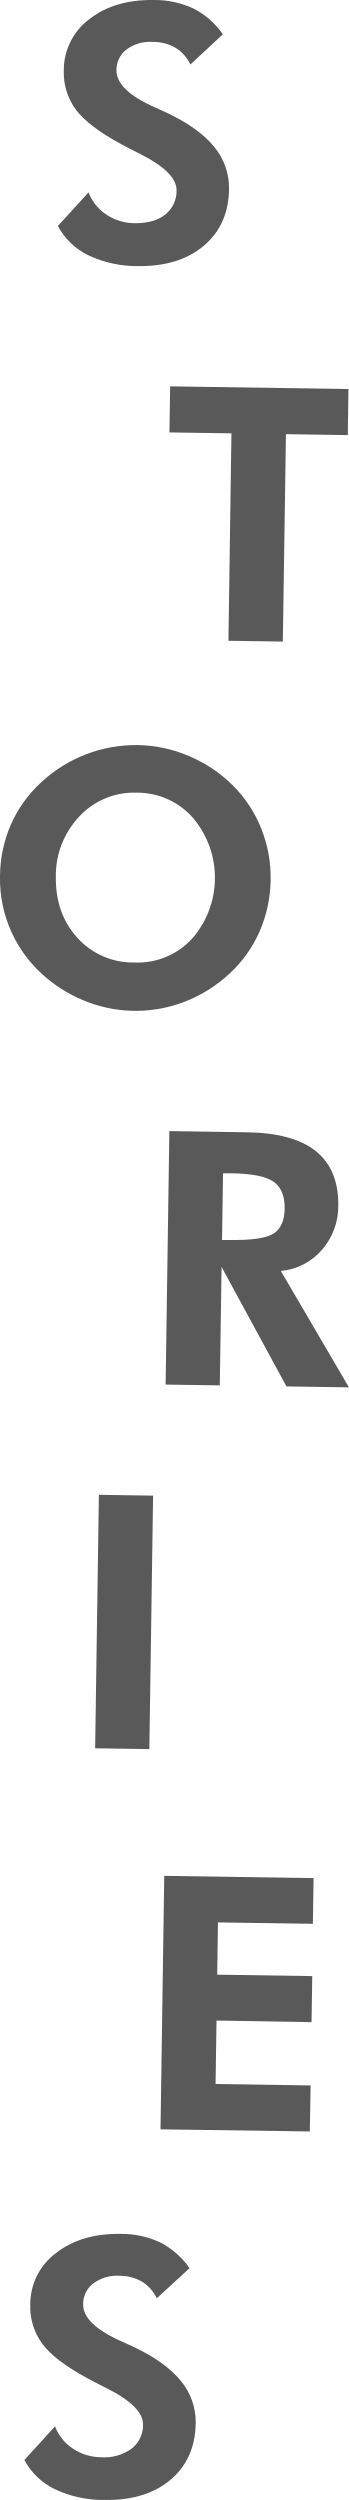
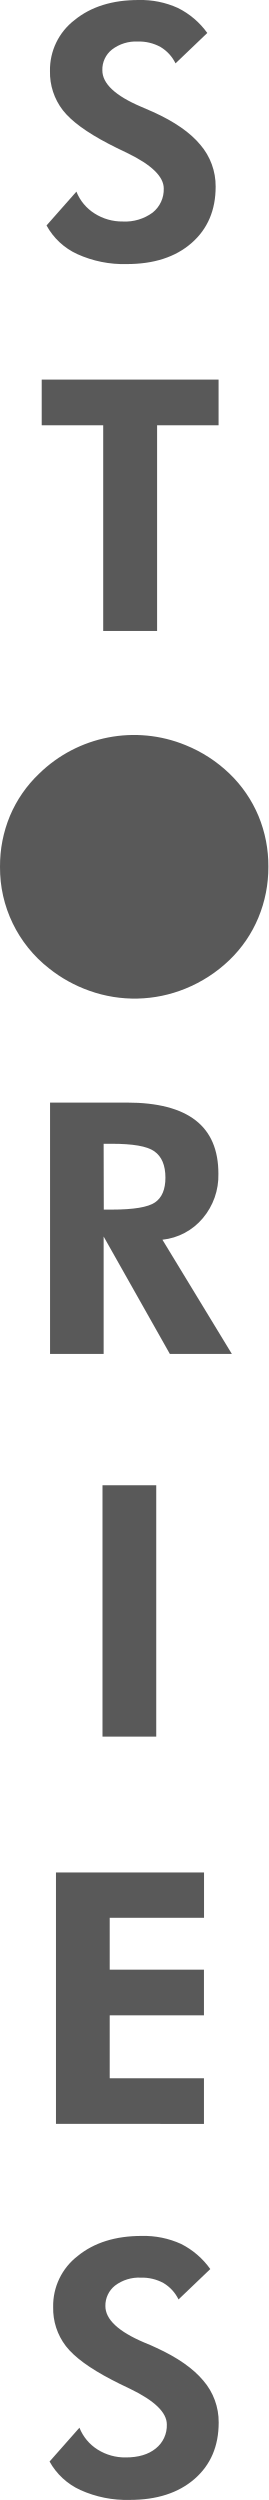
- <svg xmlns="http://www.w3.org/2000/svg" viewBox="0 0 93.48 669.73">
+ <svg xmlns="http://www.w3.org/2000/svg" viewBox="0 0 72.5 675.39">
  <defs>
    <style>.cls-1{fill:#595959;}</style>
  </defs>
  <g id="Layer_2" data-name="Layer 2">
    <g id="Layer_1-2" data-name="Layer 1">
-       <path class="cls-1" d="M76.6,116.31l-.83,55.56-14.57-.21L62,116.09l-16.61-.25.19-12.34,47.77.72-.18,12.34Z" />
-       <path class="cls-1" d="M93.48,371.66l-16.74-.25-17.38-32-.48,31.72-14.51-.21,1-67.91,20.78.32q12.39.18,18.48,5.07t6,14.54a17.9,17.9,0,0,1-4.4,11.91,16.53,16.53,0,0,1-11,5.63Zm-34-39.48,2.18,0q8.81.12,11.67-1.75t2.93-6.66q.07-5-2.93-7.17t-11.4-2.28l-2.18,0Z" />
-       <path class="cls-1" d="M43,570.43l1-67.9,40,.6-.18,12.24L58.39,515l-.2,14,25.46.38-.19,12.34L58,541.29l-.25,17,25.46.38L83,571Z" />
-       <path class="cls-1" d="M15.51,60.53l8.21-9a12.34,12.34,0,0,0,4.83,6,13.84,13.84,0,0,0,7.57,2.27c3.4,0,6.11-.71,8.11-2.29A8,8,0,0,0,47.3,51q.06-4.81-9.74-9.75-3.18-1.58-5-2.58-8.84-4.77-12.2-9.25a16.75,16.75,0,0,1-3.27-10.6,17,17,0,0,1,6.86-13.7Q30.67-.16,41.29,0A24.45,24.45,0,0,1,51.9,2.32a21.68,21.68,0,0,1,7.81,6.87L51,17.27a10.52,10.52,0,0,0-4-4.49,11.94,11.94,0,0,0-6.08-1.55,10.65,10.65,0,0,0-7,2,6.87,6.87,0,0,0-2.72,5.55q-.09,5.39,10.33,10,2.07.91,3.18,1.44,8.57,4.06,12.65,9.09a17.22,17.22,0,0,1,4,11.38q-.15,9.56-6.75,15.14T37,71.29A30.45,30.45,0,0,1,23.7,68.4,18.12,18.12,0,0,1,15.51,60.53Z" />
-       <path class="cls-1" d="M72.5,235.72a35.38,35.38,0,0,1-2.92,13.73,33.82,33.82,0,0,1-8,11.29,37.56,37.56,0,0,1-12,7.57,36.22,36.22,0,0,1-25.92.19,37.69,37.69,0,0,1-10.83-6.21A34.51,34.51,0,0,1,0,234.63a35.28,35.28,0,0,1,2.9-13.71A34,34,0,0,1,11,209.6a37.28,37.28,0,0,1,25.9-10,36,36,0,0,1,13.75,2.95,37.1,37.1,0,0,1,11.74,7.87A34.12,34.12,0,0,1,70,222,35.3,35.3,0,0,1,72.5,235.72ZM36,257.85a19.82,19.82,0,0,0,15.33-6.24,24.8,24.8,0,0,0,.42-32.44,19.82,19.82,0,0,0-15.07-6.82,20,20,0,0,0-15.4,6.34,23,23,0,0,0-6.32,16.16q-.15,9.84,5.74,16.35A20.07,20.07,0,0,0,36,257.85Z" />
-       <path class="cls-1" d="M25.49,468.35l1-67.9,14.52.22-1,67.9Z" />
-       <path class="cls-1" d="M6.53,659l8.21-9a12.32,12.32,0,0,0,4.83,6,13.85,13.85,0,0,0,7.57,2.28,12.44,12.44,0,0,0,8.11-2.3,7.92,7.92,0,0,0,3.07-6.44q.06-4.83-9.74-9.75-3.18-1.59-5-2.58-8.83-4.77-12.2-9.26a16.73,16.73,0,0,1-3.27-10.6A17,17,0,0,1,15,603.58q6.74-5.3,17.36-5.14a24.31,24.31,0,0,1,10.61,2.31,21.7,21.7,0,0,1,7.81,6.87L42,615.7a10.52,10.52,0,0,0-4-4.49A11.93,11.93,0,0,0,32,609.66a10.67,10.67,0,0,0-7,2.05,6.85,6.85,0,0,0-2.73,5.55q-.09,5.38,10.33,10,2.07.91,3.18,1.44,8.56,4.06,12.65,9.1a17.2,17.2,0,0,1,4,11.38q-.15,9.55-6.75,15.13T28,669.72a30.31,30.31,0,0,1-13.32-2.89A18.12,18.12,0,0,1,6.53,659Z" />
+       <path class="cls-1" d="M12.57,60.91l8.07-9.14a12.39,12.39,0,0,0,4.92,5.91,13.85,13.85,0,0,0,7.61,2.16,12.48,12.48,0,0,0,8.07-2.41,8,8,0,0,0,3-6.5q0-4.82-9.88-9.6c-2.14-1-3.82-1.86-5.06-2.5q-8.91-4.65-12.34-9.07A16.73,16.73,0,0,1,13.5,19.2,17,17,0,0,1,20.16,5.4Q26.81,0,37.44,0A24.25,24.25,0,0,1,48.08,2.16,21.55,21.55,0,0,1,56,8.91l-8.58,8.21a10.5,10.5,0,0,0-4.06-4.43,12,12,0,0,0-6.1-1.47,10.65,10.65,0,0,0-7,2.16A6.88,6.88,0,0,0,27.65,19q0,5.38,10.48,9.84c1.39.58,2.46,1.05,3.2,1.39Q50,34.14,54.11,39.1a17.16,17.16,0,0,1,4.15,11.32q0,9.55-6.51,15.24T34.23,71.34a30.33,30.33,0,0,1-13.35-2.69A18,18,0,0,1,12.57,60.91Z" />
+       <path class="cls-1" d="M42.44,114.89v55.57H27.88V114.89H11.27V102.55H59.05v12.34Z" />
+       <path class="cls-1" d="M72.5,234.16a35.39,35.39,0,0,1-2.71,13.78A33.84,33.84,0,0,1,62,259.35a37.43,37.43,0,0,1-11.92,7.74,36.3,36.3,0,0,1-25.91.58,37.48,37.48,0,0,1-10.92-6.05A34.51,34.51,0,0,1,0,234.16a35.26,35.26,0,0,1,2.69-13.75A33.85,33.85,0,0,1,10.58,209a36.68,36.68,0,0,1,39.54-7.7A37.17,37.17,0,0,1,62,209a34.11,34.11,0,0,1,7.84,11.46A35.16,35.16,0,0,1,72.5,234.16Z" />
+       <path class="cls-1" d="M62.64,365.78H45.89L28,334.06v31.72H13.52V297.87H34.3q12.38,0,18.55,4.8T59,317.12a17.88,17.88,0,0,1-4.22,12,16.49,16.49,0,0,1-10.9,5.8Zm-34.6-39h2.18q8.81,0,11.64-1.93t2.83-6.7c0-3.34-1-5.71-3-7.12S35.81,309,30.22,309H28Z" />
+       <path class="cls-1" d="M27.69,469.16V401.25H42.21v67.91Z" />
+       <path class="cls-1" d="M15.12,573.77V505.86h40v12.25H29.64v14H55.1v12.34H29.64v17H55.1v12.34Z" />
+       <path class="cls-1" d="M13.39,665l8.07-9.14a12.34,12.34,0,0,0,4.92,5.91A13.85,13.85,0,0,0,34,663.89q5.1,0,8.07-2.41a7.93,7.93,0,0,0,3-6.5q0-4.82-9.88-9.6c-2.14-1-3.82-1.85-5.06-2.5q-8.91-4.64-12.34-9.07a16.7,16.7,0,0,1-3.43-10.55A17,17,0,0,1,21,609.46q6.65-5.41,17.28-5.41a24.25,24.25,0,0,1,10.64,2.16A21.66,21.66,0,0,1,56.81,613l-8.58,8.21a10.5,10.5,0,0,0-4.06-4.43,12,12,0,0,0-6.1-1.46,10.7,10.7,0,0,0-7,2.15A6.9,6.9,0,0,0,28.47,623q0,5.38,10.48,9.84c1.39.59,2.46,1,3.2,1.39q8.63,3.94,12.78,8.91a17.13,17.13,0,0,1,4.15,11.31q0,9.57-6.51,15.24t-17.51,5.68a30.49,30.49,0,0,1-13.36-2.68A18.11,18.11,0,0,1,13.39,665Z" />
    </g>
  </g>
</svg>
